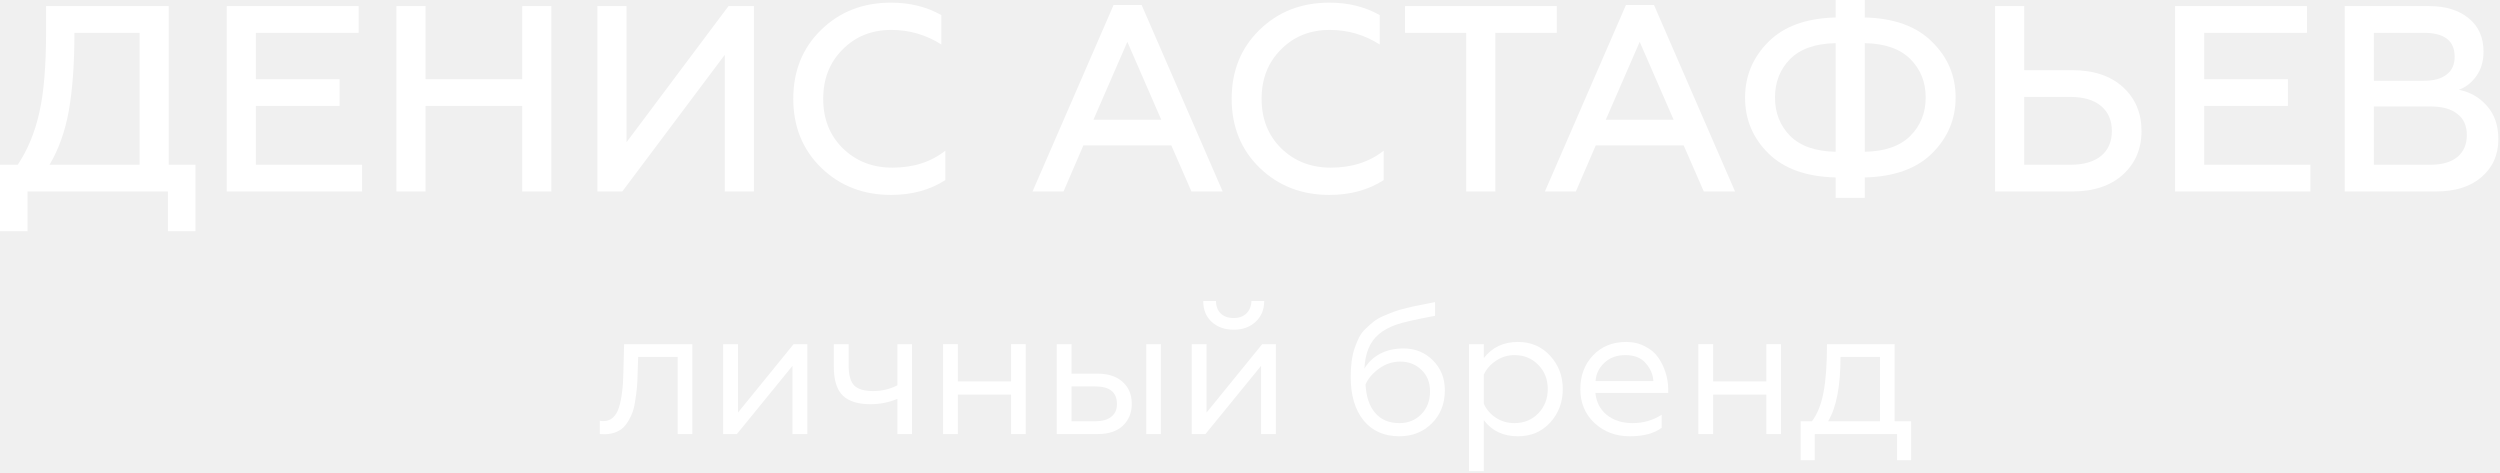
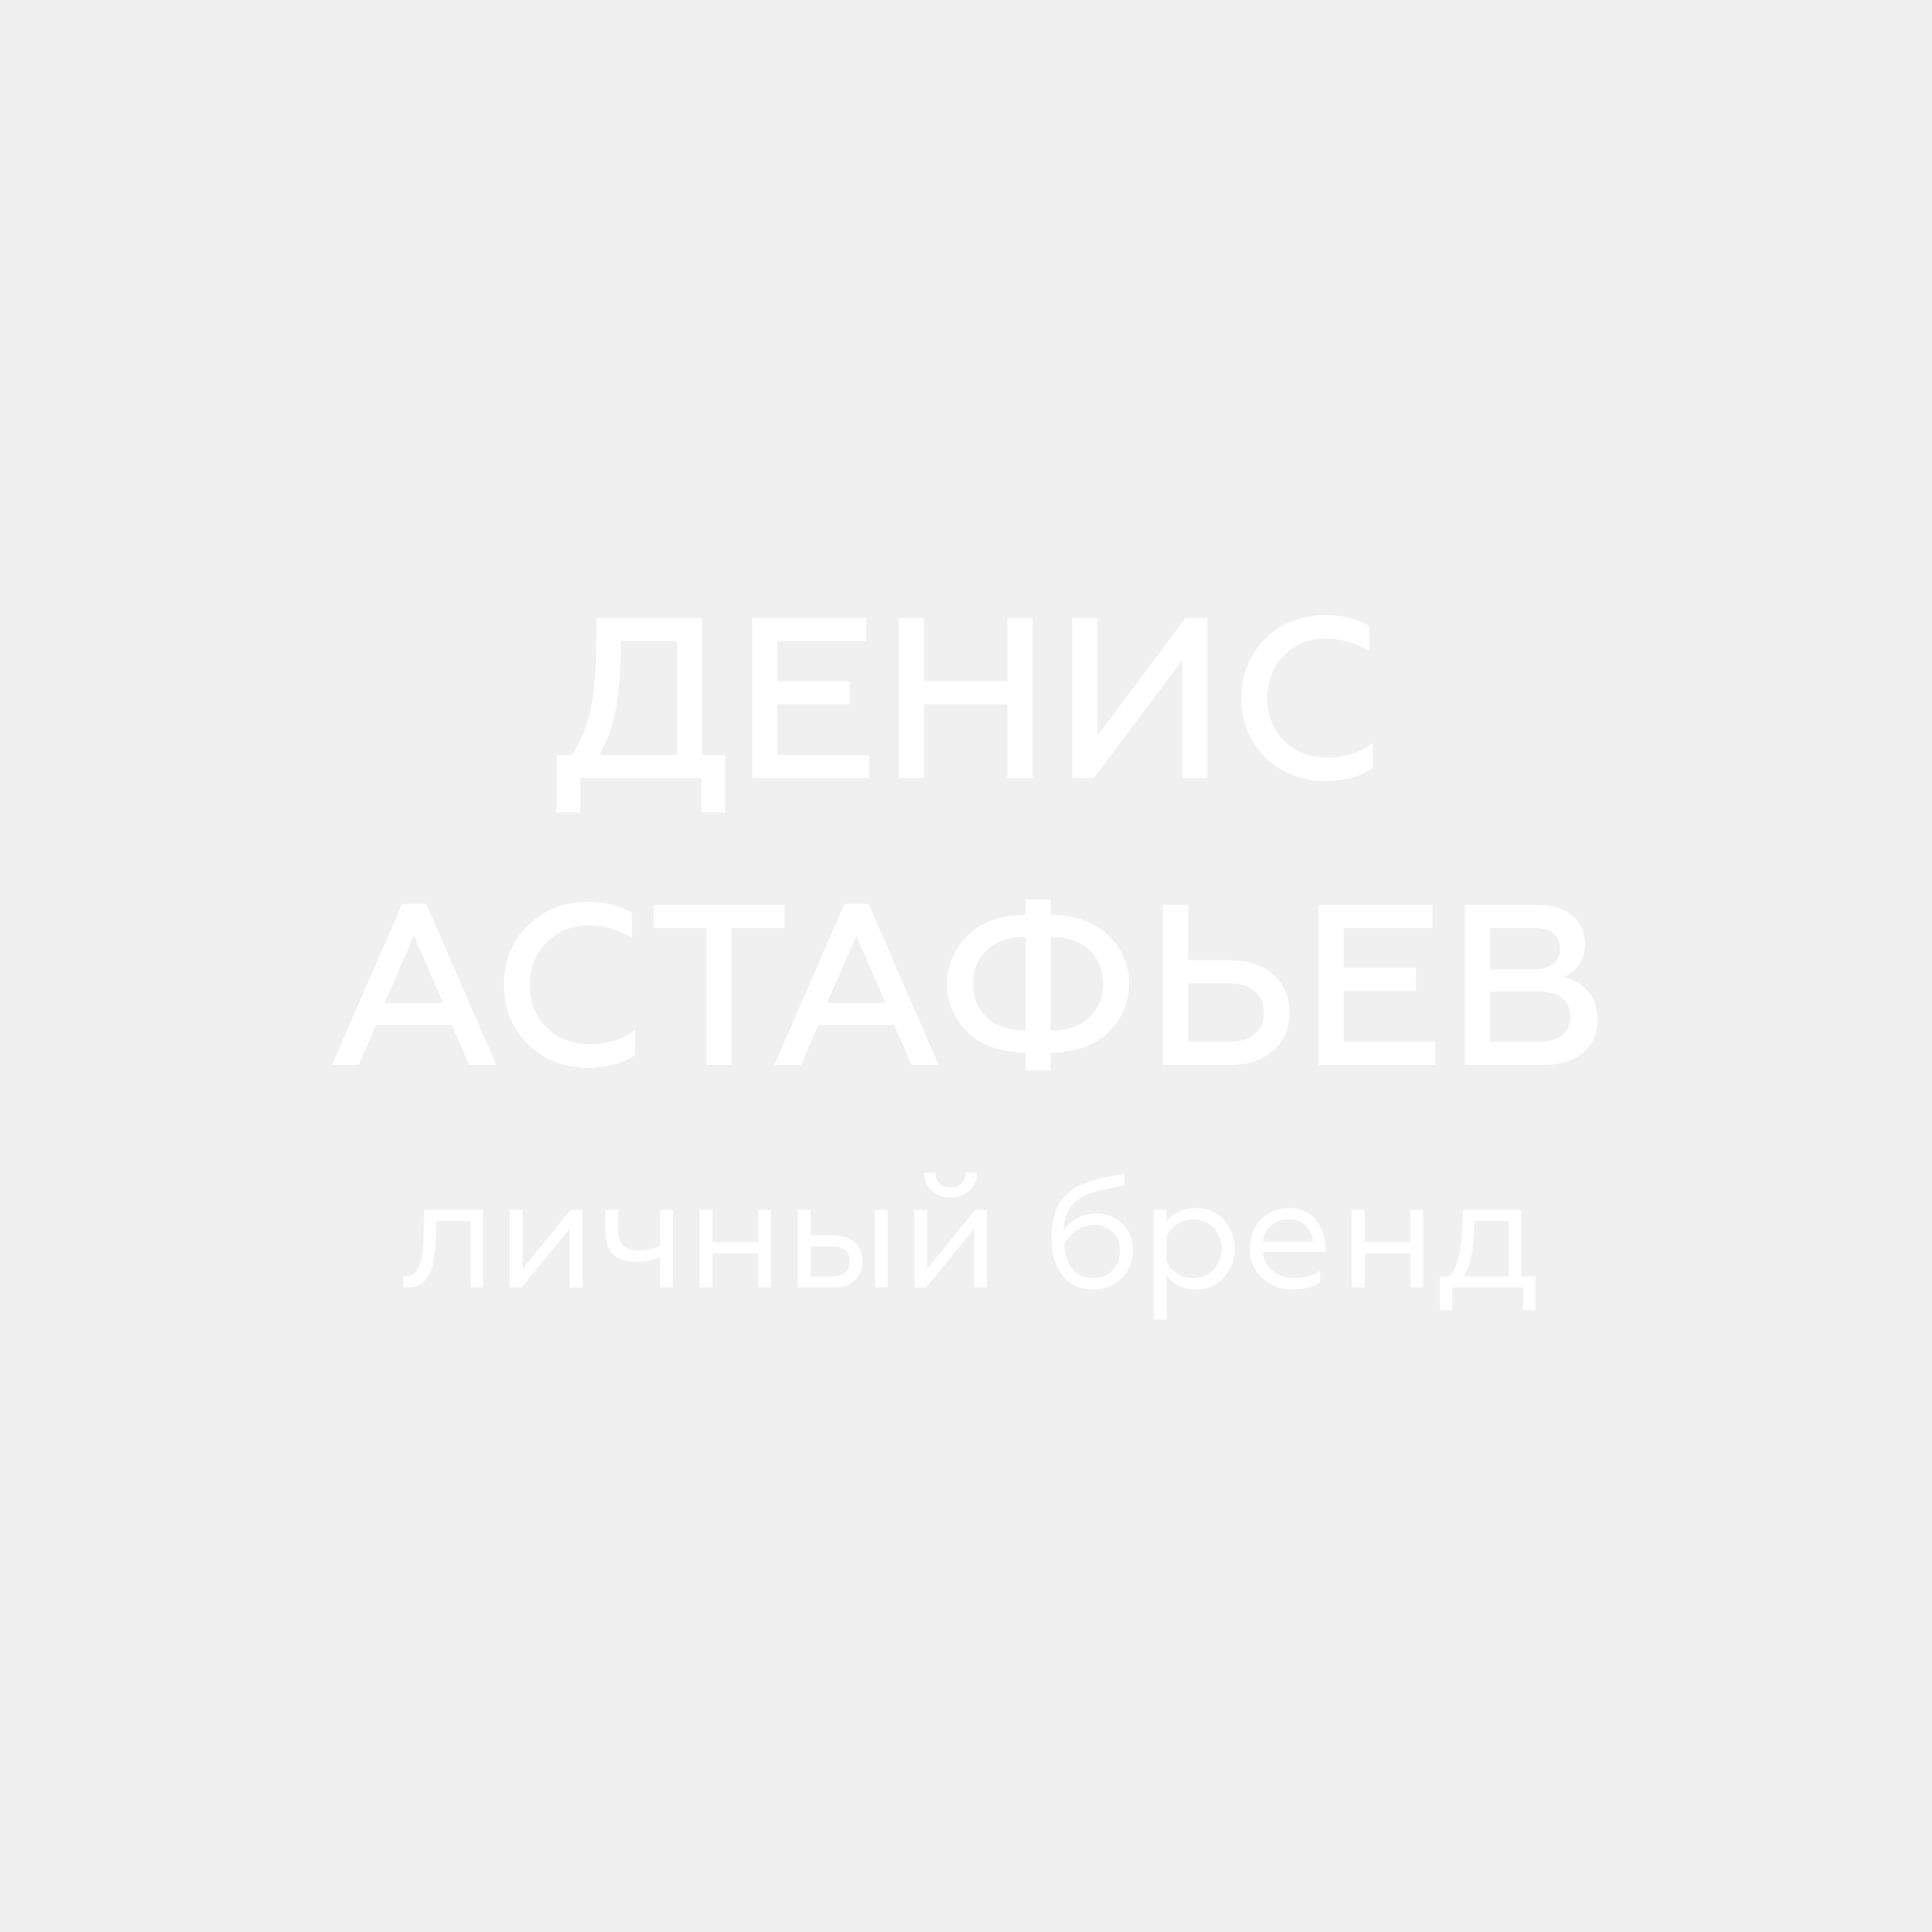
- <svg xmlns="http://www.w3.org/2000/svg" width="572" height="108" viewBox="0 0 572 108" fill="none">
-   <path d="M137.239 99.311V96.258C137.38 96.315 137.663 96.343 138.087 96.343C138.935 96.343 139.656 96.075 140.25 95.537C140.871 94.972 141.338 94.166 141.649 93.12C141.96 92.074 142.186 90.944 142.327 89.728C142.497 88.484 142.596 87.028 142.624 85.361L142.794 78.746H158.398V99.311H155.048V81.671H146.016L145.889 85.445C145.861 86.717 145.804 87.82 145.72 88.753C145.635 89.686 145.493 90.746 145.296 91.933C145.126 93.092 144.857 94.082 144.49 94.901C144.151 95.693 143.712 96.456 143.175 97.191C142.638 97.898 141.946 98.435 141.098 98.802C140.278 99.17 139.331 99.354 138.257 99.354C137.804 99.354 137.465 99.34 137.239 99.311Z" fill="white" />
-   <path d="M165.459 99.311V78.746H168.851V94.392L181.572 78.746H184.71V99.311H181.318V83.707L168.597 99.311H165.459Z" fill="white" />
-   <path d="M205.322 99.311V91.255C203.372 92.074 201.322 92.484 199.174 92.484C196.347 92.484 194.241 91.834 192.856 90.534C191.471 89.205 190.778 87 190.778 83.919V78.746H194.17V83.622C194.17 85.799 194.594 87.325 195.442 88.201C196.29 89.05 197.746 89.474 199.81 89.474C201.789 89.474 203.626 89.035 205.322 88.159V78.746H208.672V99.311H205.322Z" fill="white" />
-   <path d="M215.772 99.311V78.746H219.164V87.269H231.334V78.746H234.684V99.311H231.334V90.279H219.164V99.311H215.772Z" fill="white" />
-   <path d="M262.258 99.311V78.746H265.608V99.311H262.258ZM241.777 99.311V78.746H245.169V85.488H251.064C253.523 85.488 255.445 86.11 256.83 87.353C258.244 88.597 258.951 90.279 258.951 92.4C258.951 94.435 258.272 96.103 256.915 97.403C255.558 98.675 253.65 99.311 251.191 99.311H241.777ZM245.169 96.385H250.597C252.18 96.385 253.396 96.046 254.244 95.368C255.12 94.689 255.558 93.714 255.558 92.442C255.558 89.756 253.905 88.414 250.597 88.414H245.169V96.385Z" fill="white" />
-   <path d="M272.669 99.311V78.746H276.061V94.392L288.782 78.746H291.92V99.311H288.528V83.707L275.807 99.311H272.669ZM282.294 75.438C280.231 75.438 278.549 74.844 277.248 73.657C275.948 72.47 275.298 70.873 275.298 68.865H278.224C278.224 70.053 278.577 71 279.284 71.707C280.019 72.413 281.008 72.767 282.252 72.767C283.496 72.767 284.471 72.413 285.178 71.707C285.913 71 286.295 70.053 286.323 68.865H289.249C289.249 70.844 288.584 72.442 287.256 73.657C285.955 74.844 284.302 75.438 282.294 75.438Z" fill="white" />
-   <path d="M320.194 99.82C316.689 99.82 313.947 98.605 311.968 96.173C310.017 93.742 309.042 90.435 309.042 86.251C309.042 84.951 309.113 83.763 309.254 82.689C309.395 81.587 309.622 80.583 309.933 79.678C310.244 78.774 310.583 77.954 310.95 77.219C311.318 76.484 311.812 75.82 312.434 75.226C313.056 74.632 313.65 74.109 314.215 73.657C314.781 73.177 315.516 72.738 316.42 72.343C317.325 71.947 318.159 71.608 318.922 71.325C319.685 71.042 320.647 70.76 321.806 70.477C322.965 70.194 323.996 69.968 324.901 69.798C325.806 69.6 326.951 69.374 328.336 69.12V72.258C323.784 73.106 320.816 73.784 319.431 74.293C316.265 75.396 314.173 77.177 313.155 79.636C312.59 80.936 312.265 82.505 312.18 84.343C313.028 82.901 314.215 81.77 315.742 80.951C317.297 80.131 319.092 79.721 321.127 79.721C323.784 79.721 326.018 80.625 327.827 82.435C329.664 84.244 330.583 86.534 330.583 89.304C330.583 92.385 329.58 94.915 327.573 96.894C325.594 98.845 323.134 99.82 320.194 99.82ZM320.194 96.809C322.173 96.809 323.827 96.145 325.155 94.817C326.512 93.46 327.191 91.707 327.191 89.558C327.191 87.495 326.527 85.841 325.198 84.597C323.898 83.353 322.286 82.731 320.364 82.731C318.639 82.731 317.042 83.254 315.572 84.3C314.102 85.346 313.056 86.562 312.434 87.947C312.576 90.746 313.311 92.922 314.639 94.477C315.968 96.032 317.82 96.809 320.194 96.809Z" fill="white" />
-   <path d="M339.501 107.792H336.109V78.746H339.501V81.926C341.395 79.466 343.996 78.237 347.303 78.237C350.3 78.237 352.759 79.297 354.681 81.417C356.604 83.509 357.565 86.039 357.565 89.007C357.565 92.004 356.604 94.562 354.681 96.682C352.759 98.774 350.3 99.82 347.303 99.82C343.939 99.82 341.338 98.59 339.501 96.131V107.792ZM339.501 85.7V92.4C340.094 93.7 341.013 94.76 342.257 95.58C343.501 96.4 344.914 96.809 346.497 96.809C348.702 96.809 350.526 96.06 351.967 94.562C353.409 93.064 354.13 91.212 354.13 89.007C354.13 86.802 353.409 84.965 351.967 83.495C350.526 81.996 348.702 81.247 346.497 81.247C344.999 81.247 343.6 81.671 342.299 82.519C341.027 83.368 340.094 84.428 339.501 85.7Z" fill="white" />
-   <path d="M372.904 99.82C369.709 99.82 367.024 98.817 364.847 96.809C362.67 94.774 361.582 92.188 361.582 89.05C361.582 85.94 362.543 83.368 364.466 81.332C366.416 79.269 368.946 78.237 372.056 78.237C373.667 78.237 375.109 78.576 376.381 79.254C377.681 79.905 378.699 80.767 379.434 81.841C380.169 82.915 380.72 84.06 381.088 85.276C381.484 86.491 381.681 87.721 381.681 88.965V89.898H365.017C365.243 92.018 366.119 93.7 367.646 94.944C369.201 96.188 371.179 96.809 373.582 96.809C375.957 96.809 378.162 96.173 380.197 94.901V97.87C378.473 99.17 376.042 99.82 372.904 99.82ZM365.059 87.184H378.289C378.204 85.686 377.625 84.329 376.551 83.113C375.505 81.869 373.95 81.247 371.886 81.247C369.907 81.247 368.296 81.841 367.052 83.028C365.837 84.187 365.172 85.573 365.059 87.184Z" fill="white" />
-   <path d="M388.575 99.311V78.746H391.967V87.269H404.137V78.746H407.487V99.311H404.137V90.279H391.967V99.311H388.575Z" fill="white" />
-   <path d="M411.993 105.29V96.385H414.58C415.824 94.718 416.7 92.527 417.209 89.813C417.746 87.099 418.015 83.41 418.015 78.746H433.492V96.385H437.266V105.29H434.043V99.311H415.216V105.29H411.993ZM418.269 96.385H430.142V81.671H421.11C421.11 88.343 420.163 93.248 418.269 96.385Z" fill="white" />
-   <path d="M0 52.901V37.691H4.06C6.322 34.298 7.958 30.359 8.968 25.875C10.019 21.35 10.544 15.149 10.544 7.272V1.394H38.6V37.691H44.72V52.901H38.418V43.811H6.302V52.901H0ZM11.332 37.691H31.934V7.514H17.028C17.028 14.543 16.603 20.461 15.755 25.269C14.907 30.036 13.432 34.176 11.332 37.691Z" fill="white" />
-   <path d="M51.883 43.811V1.394H82.06V7.514H58.548V18.118H77.697V24.239H58.548V37.691H82.848V43.811H51.883Z" fill="white" />
-   <path d="M90.703 43.811V1.394H97.368V18.118H119.486V1.394H126.151V43.811H119.486V24.239H97.368V43.811H90.703Z" fill="white" />
-   <path d="M136.682 43.811V1.394H143.348V32.54L166.678 1.394H172.495V43.811H165.829V12.543L142.379 43.811H136.682Z" fill="white" />
-   <path d="M203.863 44.599C197.52 44.599 192.208 42.539 187.926 38.418C183.644 34.257 181.503 28.985 181.503 22.602C181.503 16.22 183.623 10.968 187.865 6.847C192.107 2.686 197.439 0.606 203.863 0.606C208.185 0.606 212.023 1.555 215.376 3.454V10.18C211.902 7.958 208.084 6.847 203.923 6.847C199.439 6.847 195.723 8.342 192.774 11.332C189.825 14.281 188.35 18.038 188.35 22.602C188.35 27.208 189.845 30.985 192.834 33.934C195.864 36.883 199.641 38.358 204.166 38.358C208.973 38.358 213.013 37.065 216.285 34.479V41.206C212.77 43.468 208.63 44.599 203.863 44.599Z" fill="white" />
-   <path d="M236.243 43.811L254.786 1.151H261.209L279.751 43.811H272.601L267.996 33.267H247.878L243.333 43.811H236.243ZM250.18 27.39H265.693L257.937 9.574L250.18 27.39Z" fill="white" />
-   <path d="M304.166 44.599C297.824 44.599 292.512 42.539 288.23 38.418C283.947 34.257 281.806 28.985 281.806 22.602C281.806 16.22 283.927 10.968 288.169 6.847C292.411 2.686 297.743 0.606 304.166 0.606C308.489 0.606 312.327 1.555 315.68 3.454V10.18C312.206 7.958 308.388 6.847 304.227 6.847C299.743 6.847 296.026 8.342 293.077 11.332C290.128 14.281 288.654 18.038 288.654 22.602C288.654 27.208 290.148 30.985 293.138 33.934C296.168 36.883 299.945 38.358 304.469 38.358C309.277 38.358 313.317 37.065 316.589 34.479V41.206C313.074 43.468 308.933 44.599 304.166 44.599Z" fill="white" />
-   <path d="M321.472 1.394H356.194V7.514H342.136V43.811H335.47V7.514H321.472V1.394Z" fill="white" />
-   <path d="M353.471 43.811L372.014 1.151H378.437L396.979 43.811H389.829L385.224 33.267H365.106L360.561 43.811H353.471ZM367.408 27.39H382.921L375.165 9.574L367.408 27.39Z" fill="white" />
-   <path d="M419.995 45.266V40.6C413.289 40.438 408.159 38.6 404.604 35.085C401.049 31.571 399.271 27.329 399.271 22.36C399.271 17.391 401.049 13.129 404.604 9.574C408.159 6.019 413.289 4.161 419.995 3.999V0H426.661V3.999C433.367 4.161 438.497 6.019 442.052 9.574C445.648 13.089 447.445 17.331 447.445 22.299C447.445 27.268 445.648 31.53 442.052 35.085C438.497 38.6 433.367 40.438 426.661 40.6V45.266H419.995ZM419.995 34.722V9.877C415.39 9.958 411.916 11.17 409.573 13.513C407.27 15.856 406.119 18.785 406.119 22.299C406.119 25.814 407.27 28.743 409.573 31.086C411.916 33.429 415.39 34.641 419.995 34.722ZM426.661 9.877V34.722C431.266 34.641 434.74 33.429 437.083 31.086C439.426 28.743 440.598 25.814 440.598 22.299C440.598 18.785 439.426 15.856 437.083 13.513C434.74 11.17 431.266 9.958 426.661 9.877Z" fill="white" />
-   <path d="M456.471 43.811V1.394H463.137V16.058H474.105C479.033 16.058 482.911 17.351 485.739 19.936C488.567 22.522 489.981 25.875 489.981 29.995C489.981 34.075 488.547 37.408 485.678 39.994C482.851 42.539 478.993 43.811 474.105 43.811H456.471ZM463.137 37.691H473.741C476.73 37.691 479.053 37.025 480.71 35.691C482.366 34.318 483.194 32.419 483.194 29.995C483.194 27.531 482.366 25.612 480.71 24.239C479.053 22.865 476.73 22.178 473.741 22.178H463.137V37.691Z" fill="white" />
-   <path d="M497.658 43.811V1.394H527.835V7.514H504.323V18.118H523.472V24.239H504.323V37.691H528.622V43.811H497.658Z" fill="white" />
-   <path d="M536.477 43.811V1.394H555.747C559.544 1.394 562.574 2.323 564.836 4.181C567.099 5.999 568.23 8.544 568.23 11.816C568.23 13.998 567.684 15.856 566.594 17.391C565.543 18.886 564.21 19.936 562.594 20.542C565.22 21.067 567.382 22.32 569.078 24.299C570.775 26.238 571.623 28.763 571.623 31.874C571.623 35.429 570.331 38.317 567.745 40.539C565.2 42.721 561.726 43.811 557.323 43.811H536.477ZM543.143 37.691H556.111C558.736 37.691 560.777 37.105 562.231 35.934C563.685 34.722 564.412 33.045 564.412 30.904C564.412 28.763 563.685 27.147 562.231 26.056C560.817 24.925 558.777 24.36 556.111 24.36H543.143V37.691ZM543.143 18.482H554.596C556.818 18.482 558.534 18.017 559.746 17.088C560.999 16.159 561.625 14.786 561.625 12.968C561.625 9.332 559.282 7.514 554.596 7.514H543.143V18.482Z" fill="white" />
+ <svg xmlns="http://www.w3.org/2000/svg" width="512" height="512" viewBox="0 0 512 512" fill="none">
+   <path d="M106.875 341.205V338.152C107.016 338.209 107.299 338.237 107.723 338.237C108.571 338.237 109.292 337.968 109.886 337.431C110.508 336.866 110.974 336.06 111.285 335.014C111.596 333.968 111.822 332.838 111.963 331.622C112.133 330.378 112.232 328.922 112.26 327.255L112.43 320.64H128.034V341.205H124.684V323.565H115.653L115.525 327.339C115.497 328.611 115.441 329.714 115.356 330.647C115.271 331.58 115.13 332.64 114.932 333.827C114.762 334.986 114.493 335.976 114.126 336.795C113.787 337.587 113.349 338.35 112.811 339.085C112.274 339.792 111.582 340.329 110.734 340.696C109.914 341.064 108.967 341.248 107.893 341.248C107.44 341.248 107.101 341.234 106.875 341.205Z" fill="white" />
+   <path d="M135.095 341.205V320.64H138.487V336.286L151.209 320.64H154.346V341.205H150.954V325.601L138.233 341.205H135.095Z" fill="white" />
+   <path d="M174.959 341.205V333.149C173.008 333.968 170.958 334.378 168.81 334.378C165.983 334.378 163.877 333.728 162.492 332.428C161.107 331.099 160.414 328.894 160.414 325.813V320.64H163.806V325.516C163.806 327.693 164.23 329.219 165.078 330.096C165.927 330.944 167.382 331.368 169.446 331.368C171.425 331.368 173.262 330.93 174.959 330.053V320.64H178.308V341.205H174.959Z" fill="white" />
+   <path d="M185.408 341.205V320.64H188.8V329.163H200.97V320.64H204.32V341.205H200.97V332.173H188.8V341.205H185.408Z" fill="white" />
+   <path d="M231.894 341.205V320.64H235.244V341.205H231.894ZM211.413 341.205V320.64H214.806V327.382H220.7C223.159 327.382 225.081 328.004 226.467 329.247C227.88 330.491 228.587 332.173 228.587 334.294C228.587 336.329 227.908 337.997 226.551 339.297C225.194 340.569 223.286 341.205 220.827 341.205H211.413ZM214.806 338.279H220.233C221.816 338.279 223.032 337.94 223.88 337.262C224.756 336.583 225.194 335.608 225.194 334.336C225.194 331.65 223.541 330.308 220.233 330.308H214.806V338.279Z" fill="white" />
+   <path d="M242.305 341.205V320.64H245.697V336.286L258.418 320.64H261.556V341.205H258.164V325.601L245.443 341.205H242.305ZM251.931 317.332C249.867 317.332 248.185 316.738 246.885 315.551C245.584 314.364 244.934 312.767 244.934 310.76H247.86C247.86 311.947 248.213 312.894 248.92 313.601C249.655 314.307 250.644 314.661 251.888 314.661C253.132 314.661 254.107 314.307 254.814 313.601C255.549 312.894 255.931 311.947 255.959 310.76H258.885C258.885 312.738 258.22 314.336 256.892 315.551C255.591 316.738 253.938 317.332 251.931 317.332Z" fill="white" />
+   <path d="M289.83 341.714C286.325 341.714 283.583 340.499 281.604 338.067C279.654 335.636 278.678 332.329 278.678 328.145C278.678 326.845 278.749 325.657 278.89 324.583C279.032 323.481 279.258 322.477 279.569 321.572C279.88 320.668 280.219 319.848 280.586 319.113C280.954 318.378 281.449 317.714 282.071 317.12C282.692 316.526 283.286 316.003 283.851 315.551C284.417 315.071 285.152 314.632 286.056 314.237C286.961 313.841 287.795 313.502 288.558 313.219C289.322 312.936 290.283 312.654 291.442 312.371C292.601 312.088 293.633 311.862 294.537 311.692C295.442 311.495 296.587 311.268 297.972 311.014V314.152C293.421 315 290.452 315.678 289.067 316.187C285.901 317.29 283.809 319.071 282.791 321.53C282.226 322.83 281.901 324.399 281.816 326.237C282.664 324.795 283.851 323.664 285.378 322.845C286.933 322.025 288.728 321.615 290.763 321.615C293.421 321.615 295.654 322.519 297.463 324.329C299.301 326.138 300.219 328.428 300.219 331.198C300.219 334.279 299.216 336.809 297.209 338.788C295.23 340.739 292.77 341.714 289.83 341.714ZM289.83 338.703C291.809 338.703 293.463 338.039 294.792 336.711C296.149 335.354 296.827 333.601 296.827 331.452C296.827 329.389 296.163 327.735 294.834 326.491C293.534 325.247 291.922 324.626 290 324.626C288.276 324.626 286.678 325.148 285.208 326.194C283.738 327.24 282.692 328.456 282.071 329.841C282.212 332.64 282.947 334.816 284.276 336.371C285.604 337.926 287.456 338.703 289.83 338.703Z" fill="white" />
+   <path d="M309.137 349.686H305.745V320.64H309.137V323.82C311.031 321.36 313.632 320.131 316.939 320.131C319.936 320.131 322.395 321.191 324.317 323.311C326.24 325.403 327.201 327.933 327.201 330.901C327.201 333.898 326.24 336.456 324.317 338.576C322.395 340.668 319.936 341.714 316.939 341.714C313.575 341.714 310.974 340.484 309.137 338.025V349.686ZM309.137 327.594V334.294C309.731 335.594 310.649 336.654 311.893 337.474C313.137 338.294 314.55 338.703 316.134 338.703C318.338 338.703 320.162 337.954 321.604 336.456C323.045 334.958 323.766 333.106 323.766 330.901C323.766 328.696 323.045 326.859 321.604 325.389C320.162 323.891 318.338 323.141 316.134 323.141C314.635 323.141 313.236 323.565 311.936 324.413C310.663 325.262 309.731 326.322 309.137 327.594Z" fill="white" />
+   <path d="M342.54 341.714C339.346 341.714 336.66 340.711 334.483 338.703C332.307 336.668 331.218 334.081 331.218 330.944C331.218 327.834 332.179 325.262 334.102 323.226C336.052 321.163 338.582 320.131 341.692 320.131C343.303 320.131 344.745 320.47 346.017 321.148C347.317 321.799 348.335 322.661 349.07 323.735C349.805 324.809 350.356 325.954 350.724 327.17C351.12 328.385 351.318 329.615 351.318 330.859V331.792H334.653C334.879 333.912 335.755 335.594 337.282 336.838C338.837 338.082 340.816 338.703 343.218 338.703C345.593 338.703 347.798 338.067 349.833 336.795V339.764C348.109 341.064 345.678 341.714 342.54 341.714ZM334.695 329.078H347.925C347.84 327.58 347.261 326.223 346.187 325.007C345.141 323.763 343.586 323.141 341.522 323.141C339.543 323.141 337.932 323.735 336.688 324.922C335.473 326.081 334.808 327.467 334.695 329.078Z" fill="white" />
+   <path d="M358.211 341.205V320.64H361.603V329.163H373.773V320.64H377.123V341.205H373.773V332.173H361.603V341.205H358.211Z" fill="white" />
+   <path d="M381.629 347.184V338.279H384.216C385.46 336.612 386.336 334.421 386.845 331.707C387.382 328.993 387.651 325.304 387.651 320.64H403.128V338.279H406.902V347.184H403.679V341.205H384.852V347.184H381.629ZM387.905 338.279H399.778V323.565H390.746C390.746 330.237 389.799 335.142 387.905 338.279Z" fill="white" />
+   <path d="M147.49 215.295V200.085H151.55C153.813 196.692 155.449 192.753 156.459 188.269C157.509 183.744 158.034 177.543 158.034 169.666V163.788H186.09V200.085H192.211V215.295H185.909V206.205H153.792V215.295H147.49ZM158.822 200.085H179.425V169.908H164.518C164.518 176.937 164.094 182.855 163.245 187.663C162.397 192.43 160.923 196.57 158.822 200.085Z" fill="white" />
+   <path d="M199.373 206.205V163.788H229.55V169.908H206.039V180.512H225.187V186.633H206.039V200.085H230.338V206.205H199.373Z" fill="white" />
+   <path d="M238.193 206.205V163.788H244.859V180.512H266.976V163.788H273.642V206.205H266.976V186.633H244.859V206.205H238.193Z" fill="white" />
+   <path d="M284.173 206.205V163.788H290.838V194.934L314.168 163.788H319.985V206.205H313.32V174.938L289.869 206.205H284.173Z" fill="white" />
+   <path d="M351.353 206.993C345.011 206.993 339.698 204.933 335.416 200.812C331.134 196.651 328.993 191.379 328.993 184.997C328.993 178.614 331.114 173.362 335.356 169.241C339.597 165.08 344.93 163 351.353 163C355.676 163 359.513 163.949 362.866 165.848V172.574C359.392 170.352 355.575 169.241 351.414 169.241C346.929 169.241 343.213 170.736 340.264 173.726C337.315 176.675 335.84 180.432 335.84 184.997C335.84 189.602 337.335 193.379 340.324 196.328C343.354 199.277 347.131 200.752 351.656 200.752C356.463 200.752 360.503 199.459 363.775 196.873V203.6C360.261 205.862 356.12 206.993 351.353 206.993Z" fill="white" />
+   <path d="M88 282.205L106.543 239.545H112.966L131.508 282.205H124.358L119.753 271.662H99.635L95.09 282.205H88ZM101.937 265.784H117.45L109.694 247.968L101.937 265.784Z" fill="white" />
+   <path d="M155.923 282.993C149.581 282.993 144.269 280.933 139.987 276.812C135.704 272.651 133.563 267.379 133.563 260.997C133.563 254.614 135.684 249.362 139.926 245.241C144.168 241.08 149.5 239 155.923 239C160.246 239 164.084 239.949 167.437 241.848V248.574C163.963 246.352 160.145 245.241 155.984 245.241C151.5 245.241 147.783 246.736 144.834 249.726C141.885 252.675 140.411 256.432 140.411 260.997C140.411 265.602 141.905 269.379 144.895 272.328C147.925 275.277 151.702 276.752 156.226 276.752C161.034 276.752 165.074 275.459 168.346 272.873V279.6C164.831 281.862 160.69 282.993 155.923 282.993Z" fill="white" />
+   <path d="M173.229 239.788H207.951V245.908H193.893V282.205H187.227V245.908H173.229V239.788Z" fill="white" />
+   <path d="M205.228 282.205L223.771 239.545H230.194L248.736 282.205H241.586L236.981 271.662H216.863L212.318 282.205H205.228ZM219.165 265.784H234.678L226.922 247.968L219.165 265.784Z" fill="white" />
+   <path d="M271.752 283.66V278.994C265.046 278.832 259.916 276.994 256.361 273.479C252.806 269.965 251.028 265.723 251.028 260.754C251.028 255.785 252.806 251.523 256.361 247.968C259.916 244.413 265.046 242.555 271.752 242.393V238.394H278.418V242.393C285.124 242.555 290.254 244.413 293.809 247.968C297.405 251.483 299.202 255.725 299.202 260.694C299.202 265.662 297.405 269.924 293.809 273.479C290.254 276.994 285.124 278.832 278.418 278.994V283.66H271.752ZM271.752 273.116V248.271C267.147 248.352 263.673 249.564 261.33 251.907C259.027 254.25 257.876 257.179 257.876 260.694C257.876 264.208 259.027 267.137 261.33 269.48C263.673 271.823 267.147 273.035 271.752 273.116ZM278.418 248.271V273.116C283.023 273.035 286.497 271.823 288.84 269.48C291.184 267.137 292.355 264.208 292.355 260.694C292.355 257.179 291.184 254.25 288.84 251.907C286.497 249.564 283.023 248.352 278.418 248.271Z" fill="white" />
+   <path d="M308.228 282.205V239.788H314.894V254.452H325.862C330.79 254.452 334.668 255.745 337.496 258.33C340.324 260.916 341.738 264.269 341.738 268.389C341.738 272.469 340.304 275.802 337.436 278.388C334.608 280.933 330.75 282.205 325.862 282.205H308.228ZM314.894 276.085H325.498C328.487 276.085 330.81 275.418 332.467 274.085C334.123 272.712 334.951 270.813 334.951 268.389C334.951 265.925 334.123 264.006 332.467 262.633C330.81 261.259 328.487 260.572 325.498 260.572H314.894V276.085Z" fill="white" />
+   <path d="M349.415 282.205V239.788H379.592V245.908H356.08V256.512H375.229V262.633H356.08V276.085H380.379V282.205H349.415Z" fill="white" />
+   <path d="M388.234 282.205V239.788H407.504C411.301 239.788 414.331 240.717 416.593 242.575C418.856 244.393 419.987 246.938 419.987 250.21C419.987 252.392 419.442 254.25 418.351 255.785C417.3 257.28 415.967 258.33 414.351 258.936C416.977 259.461 419.139 260.714 420.835 262.693C422.532 264.632 423.38 267.157 423.38 270.268C423.38 273.823 422.088 276.711 419.502 278.933C416.957 281.115 413.483 282.205 409.079 282.205H388.234ZM394.9 276.085H407.868C410.493 276.085 412.534 275.499 413.988 274.328C415.442 273.116 416.169 271.439 416.169 269.298C416.169 267.157 415.442 265.541 413.988 264.451C412.574 263.319 410.534 262.754 407.868 262.754H394.9V276.085ZM394.9 256.876H406.353C408.575 256.876 410.291 256.411 411.503 255.482C412.756 254.553 413.382 253.18 413.382 251.362C413.382 247.726 411.039 245.908 406.353 245.908H394.9V256.876Z" fill="white" />
</svg>
